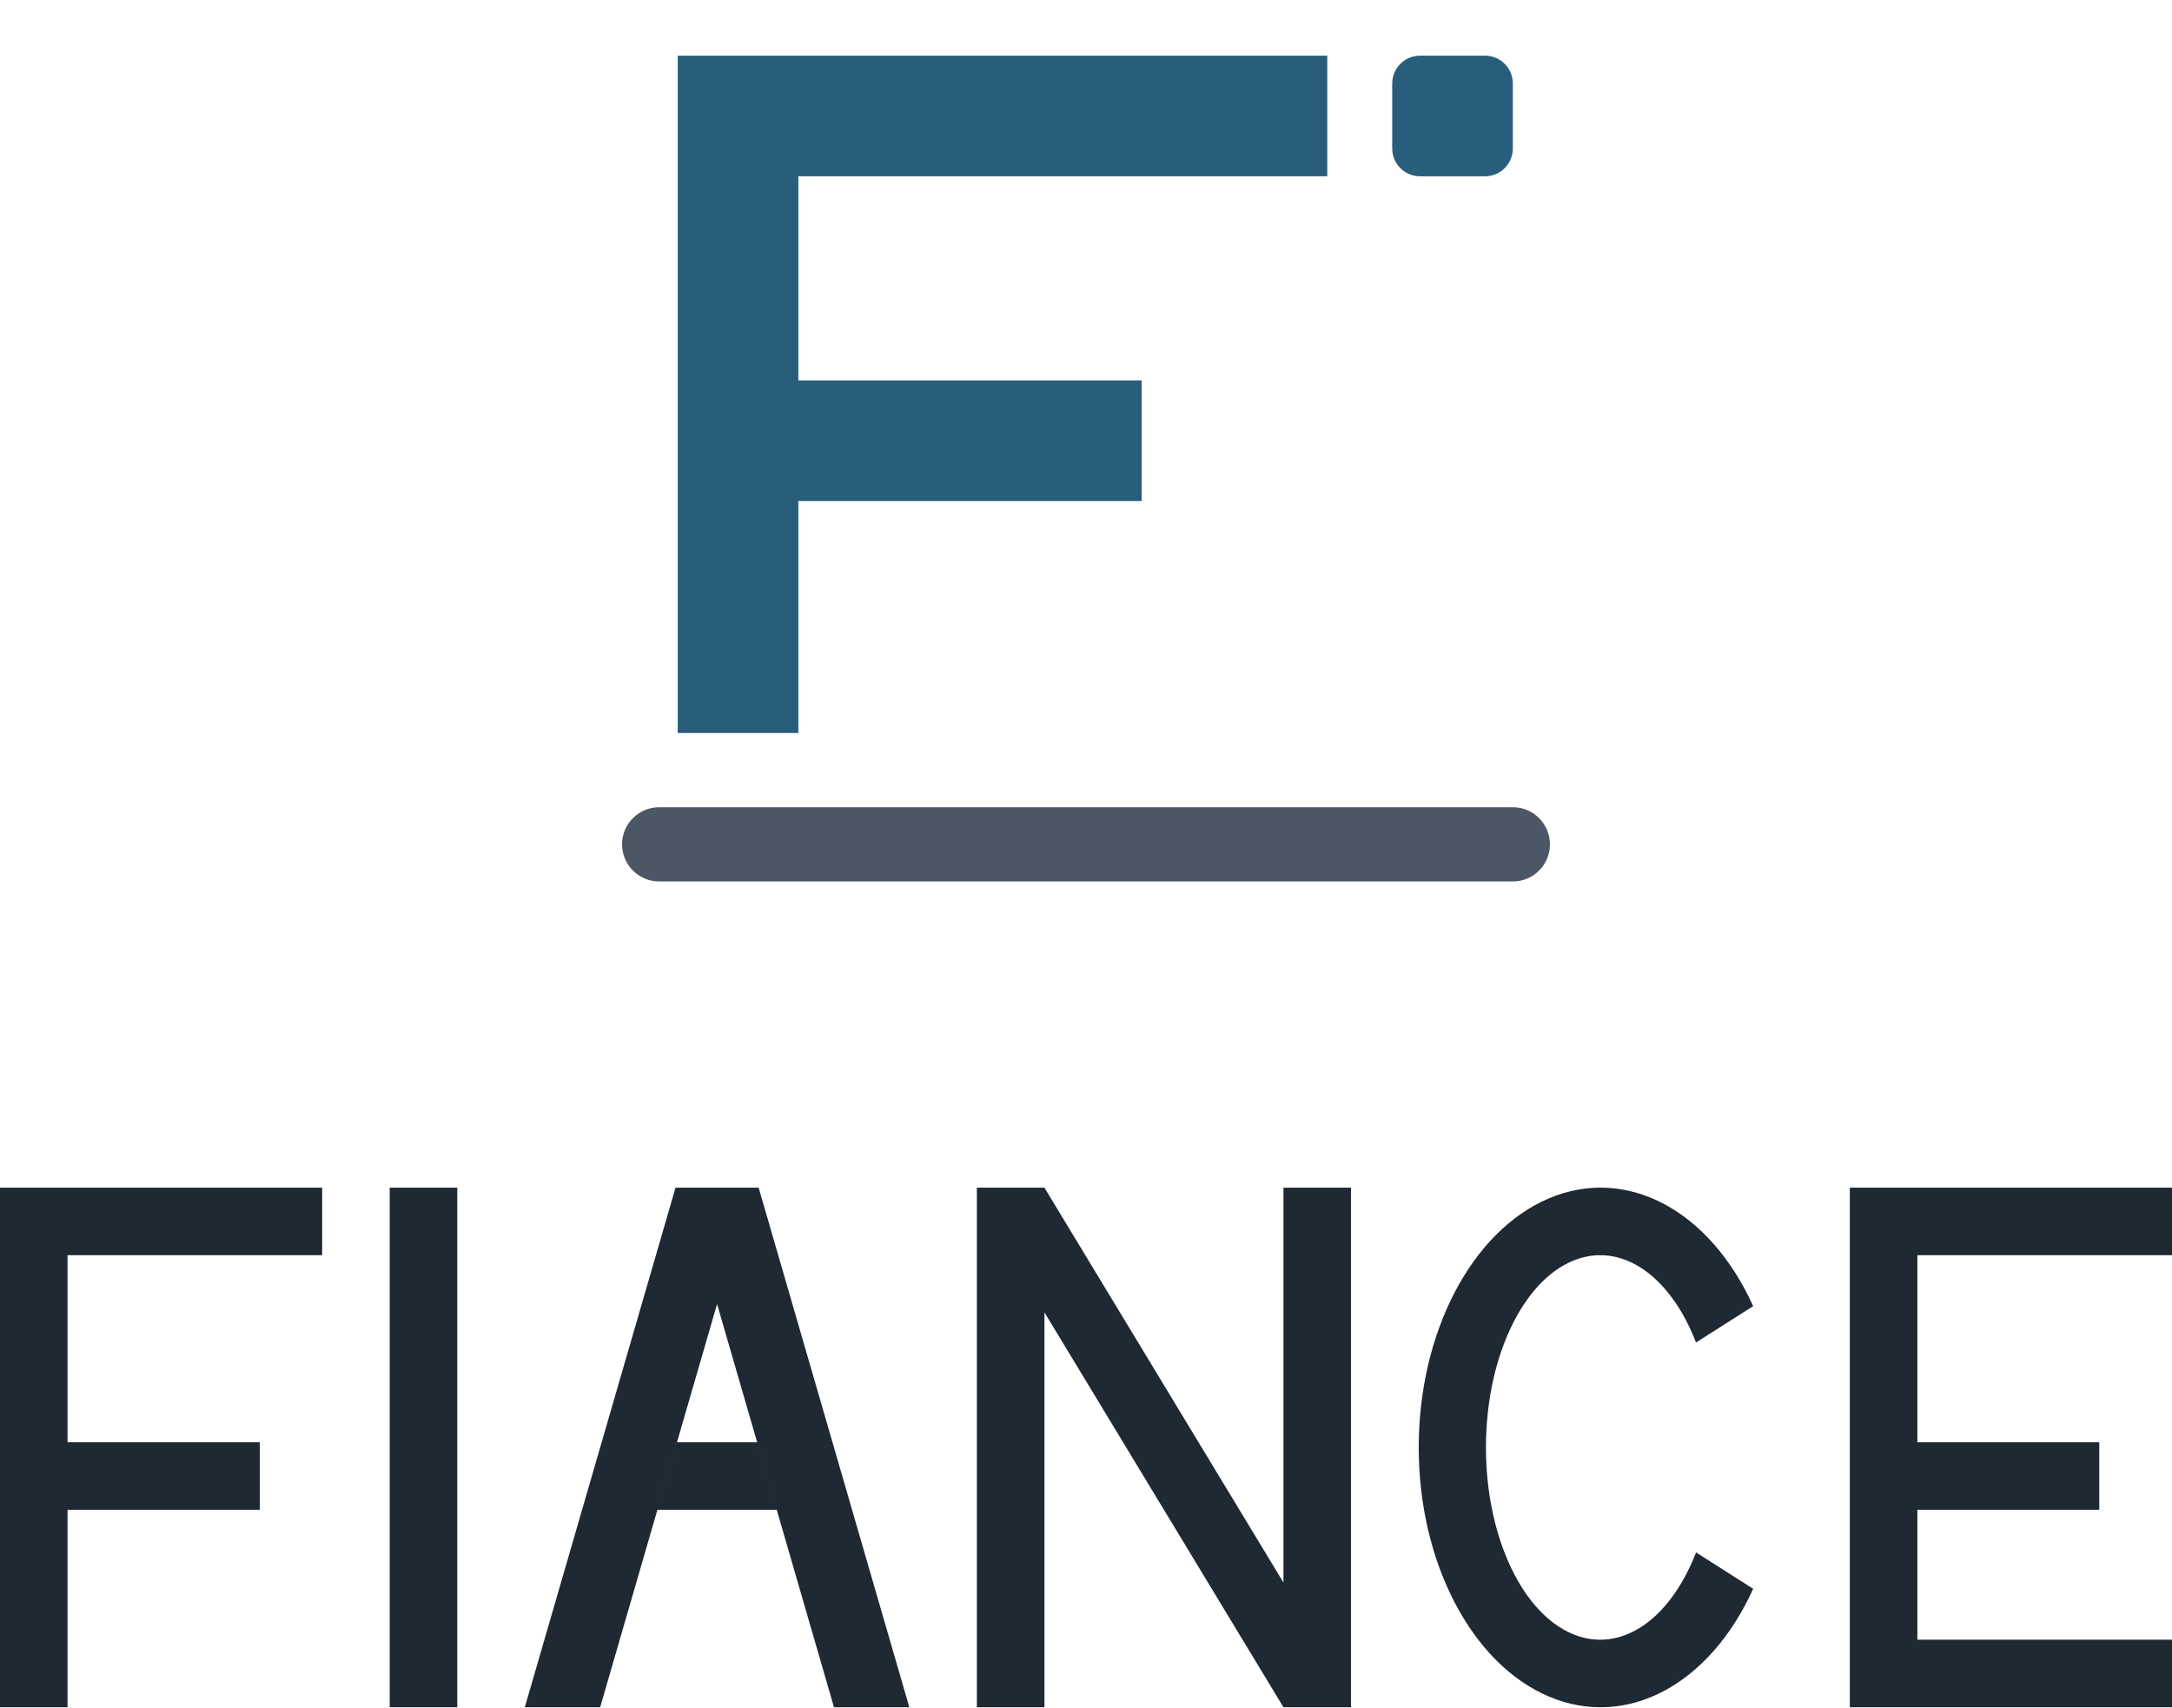
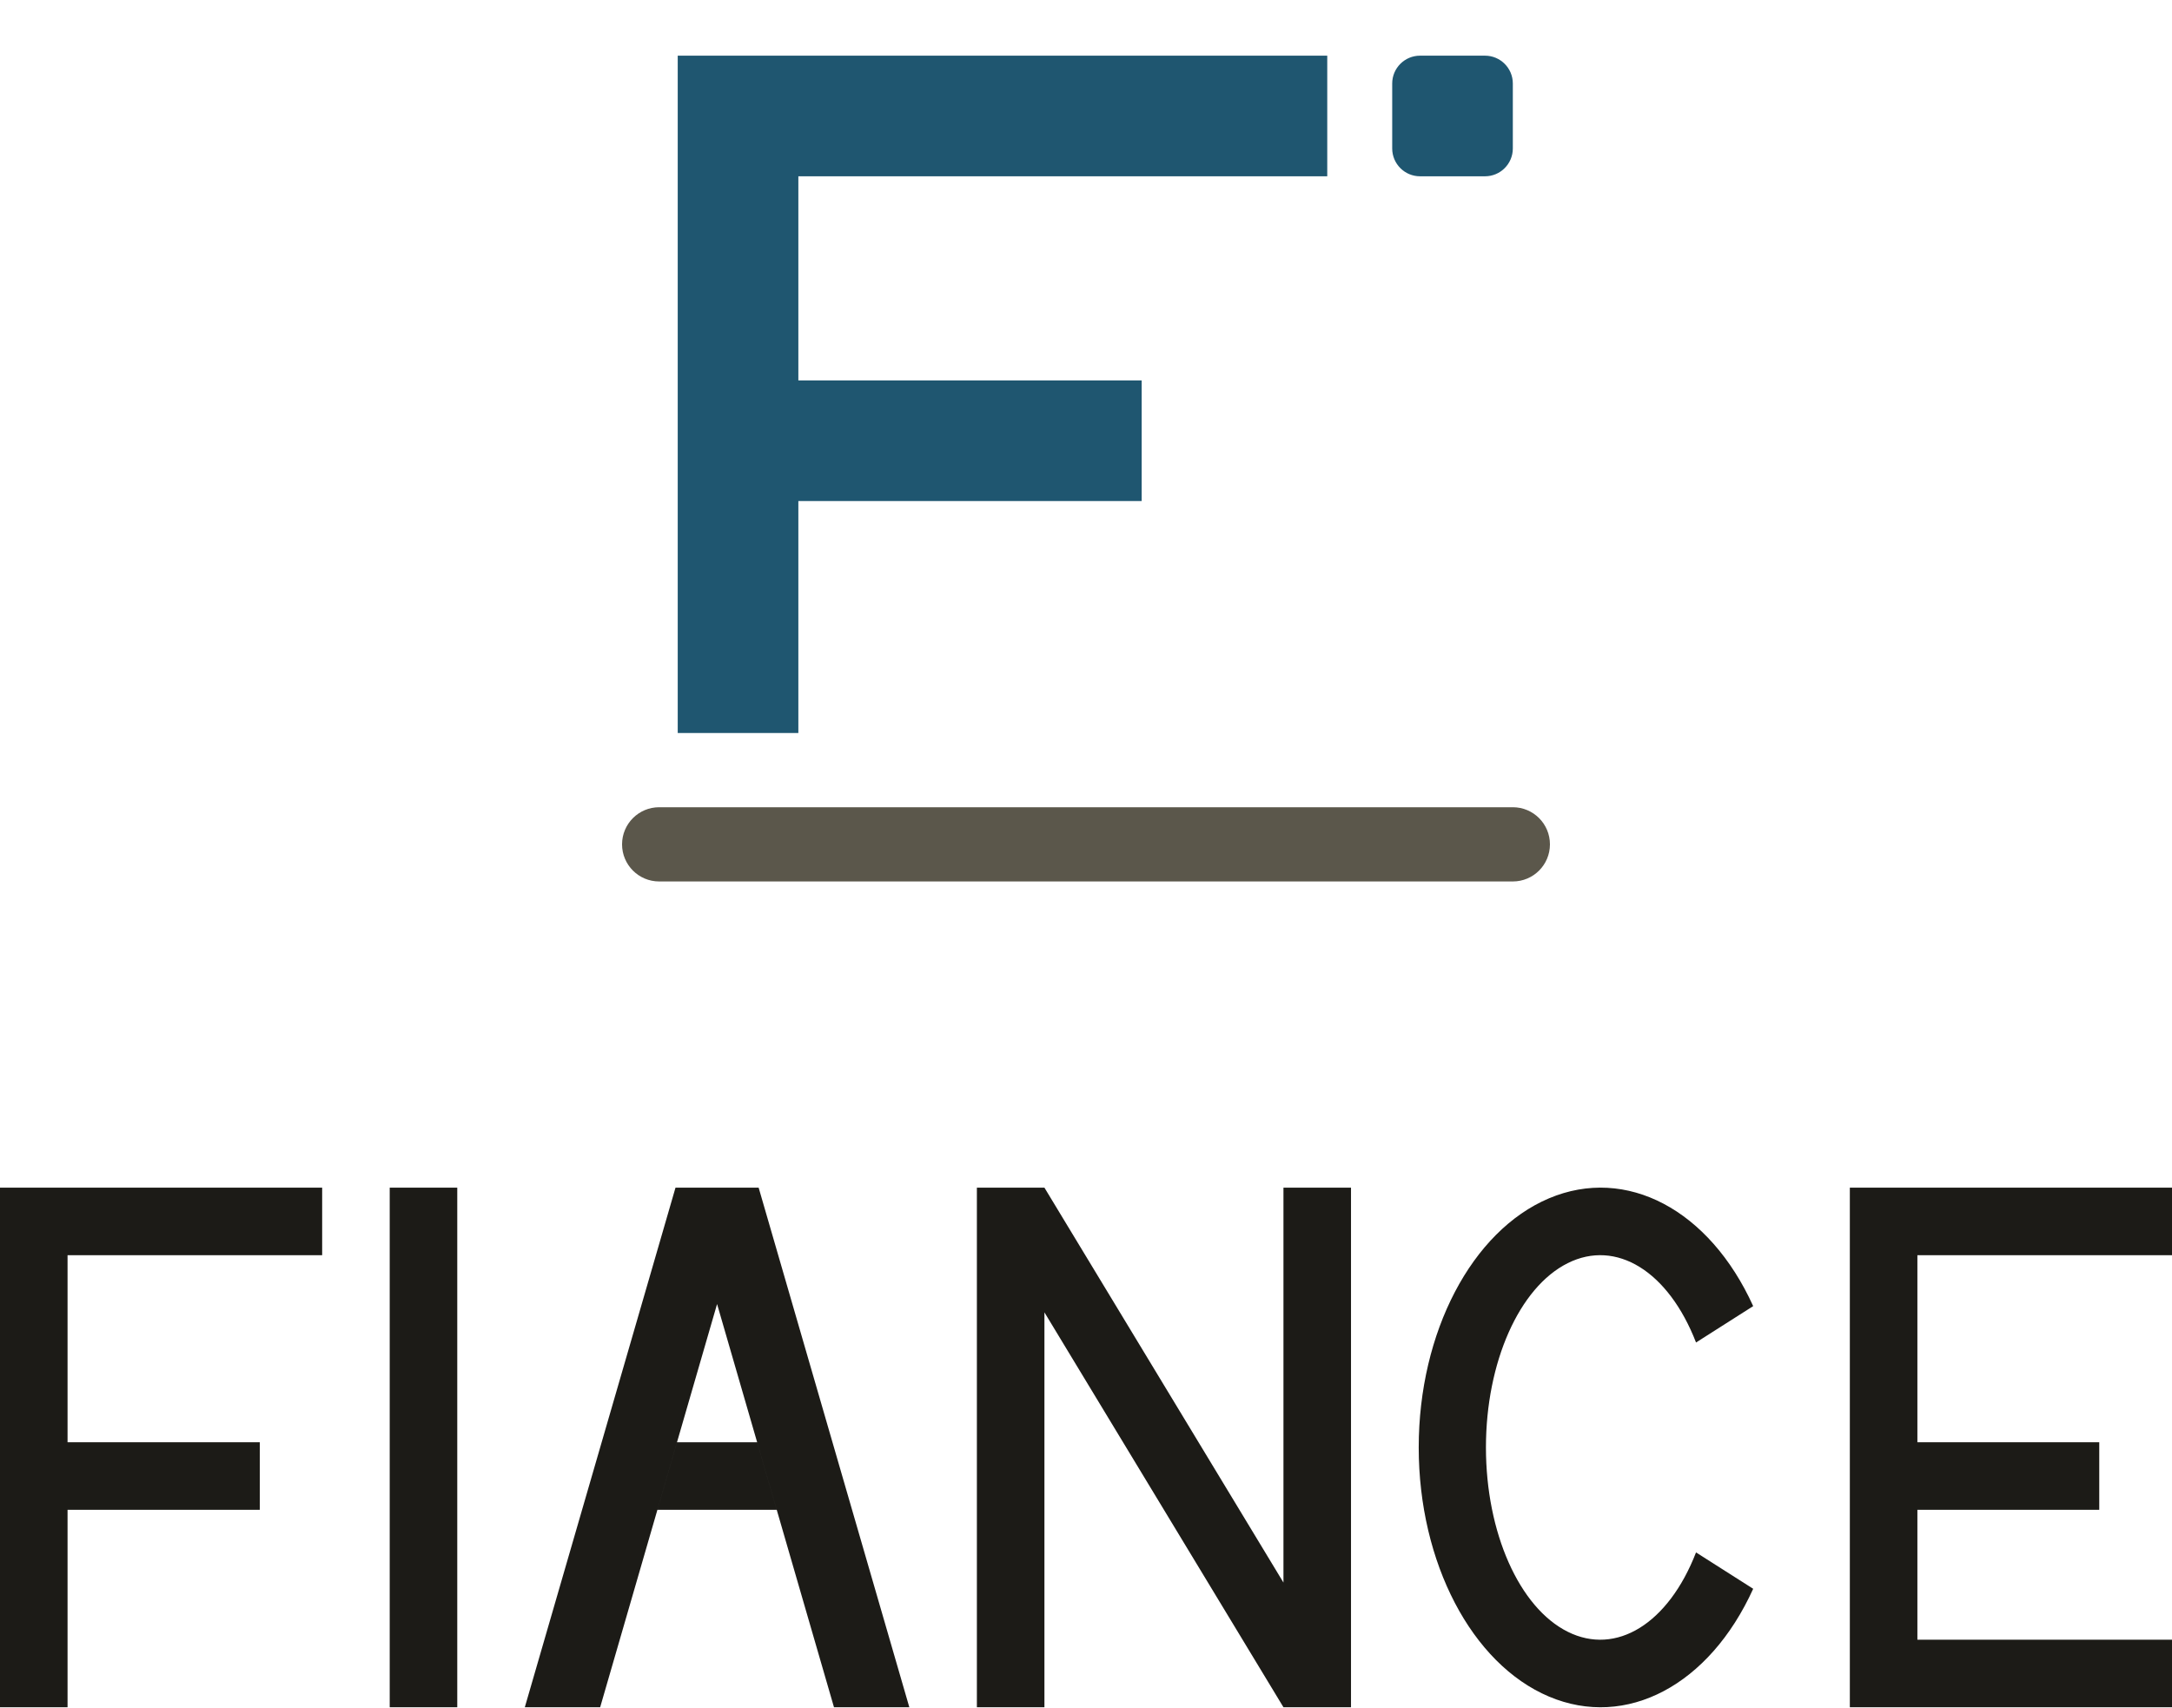
<svg xmlns="http://www.w3.org/2000/svg" viewBox="0 0 351.12 276.0" width="351.12" height="276.0" role="img" aria-label="Fiance, assinatura vertical">
  <g transform="translate(100.56 0) scale(1.5)">
-     <path d="M6 6L76 6L76 19L19 19L19 41L56 41L56 54L19 54L19 79L6 79Z" fill="#295D7C" />
-     <rect x="83" y="6" width="13" height="13" rx="3" fill="#295D7C" />
-     <rect x="0" y="87" width="100" height="8" rx="4" fill="#4B5764" />
+     <path d="M6 6L76 6L76 19L19 19L19 41L56 41L56 54L19 54L19 79L6 79Z" fill="#1F5670" />
+     <rect x="83" y="6" width="13" height="13" rx="3" fill="#1F5670" />
+     <rect x="0" y="87" width="100" height="8" rx="4" fill="#5B574B" />
  </g>
-   <g fill="#1F2933" transform="translate(0.00 192) scale(0.84)">
+   <g fill="#1C1B17" transform="translate(0.00 192) scale(0.84)">
    <path d="M0 0L62 0L62 13L13 13L13 49L50 49L50 62L13 62L13 100L0 100Z" transform="translate(0 0)" />
    <path d="M0 0L13 0L13 100L0 100Z" transform="translate(75 0)" />
    <path d="M29 0L45 0L74 100L59.5 100L37 22.4L14.5 100L0 100Z M29.29 49L44.71 49L48.48 62L25.52 62Z" transform="translate(101 0)" />
    <path d="M0 0L13 0L59 76L59 0L72 0L72 100L59 100L13 24L13 100L0 100Z" transform="translate(188 0)" />
    <path d="M64.4 22.8A35 50 0 1 0 64.4 77.2L53.4 70.2A22 37 0 1 1 53.4 29.8Z" transform="translate(273 0)" />
    <path d="M0 0L62 0L62 13L13 13L13 49L48 49L48 62L13 62L13 87L62 87L62 100L0 100Z" transform="translate(356 0)" />
  </g>
</svg>
